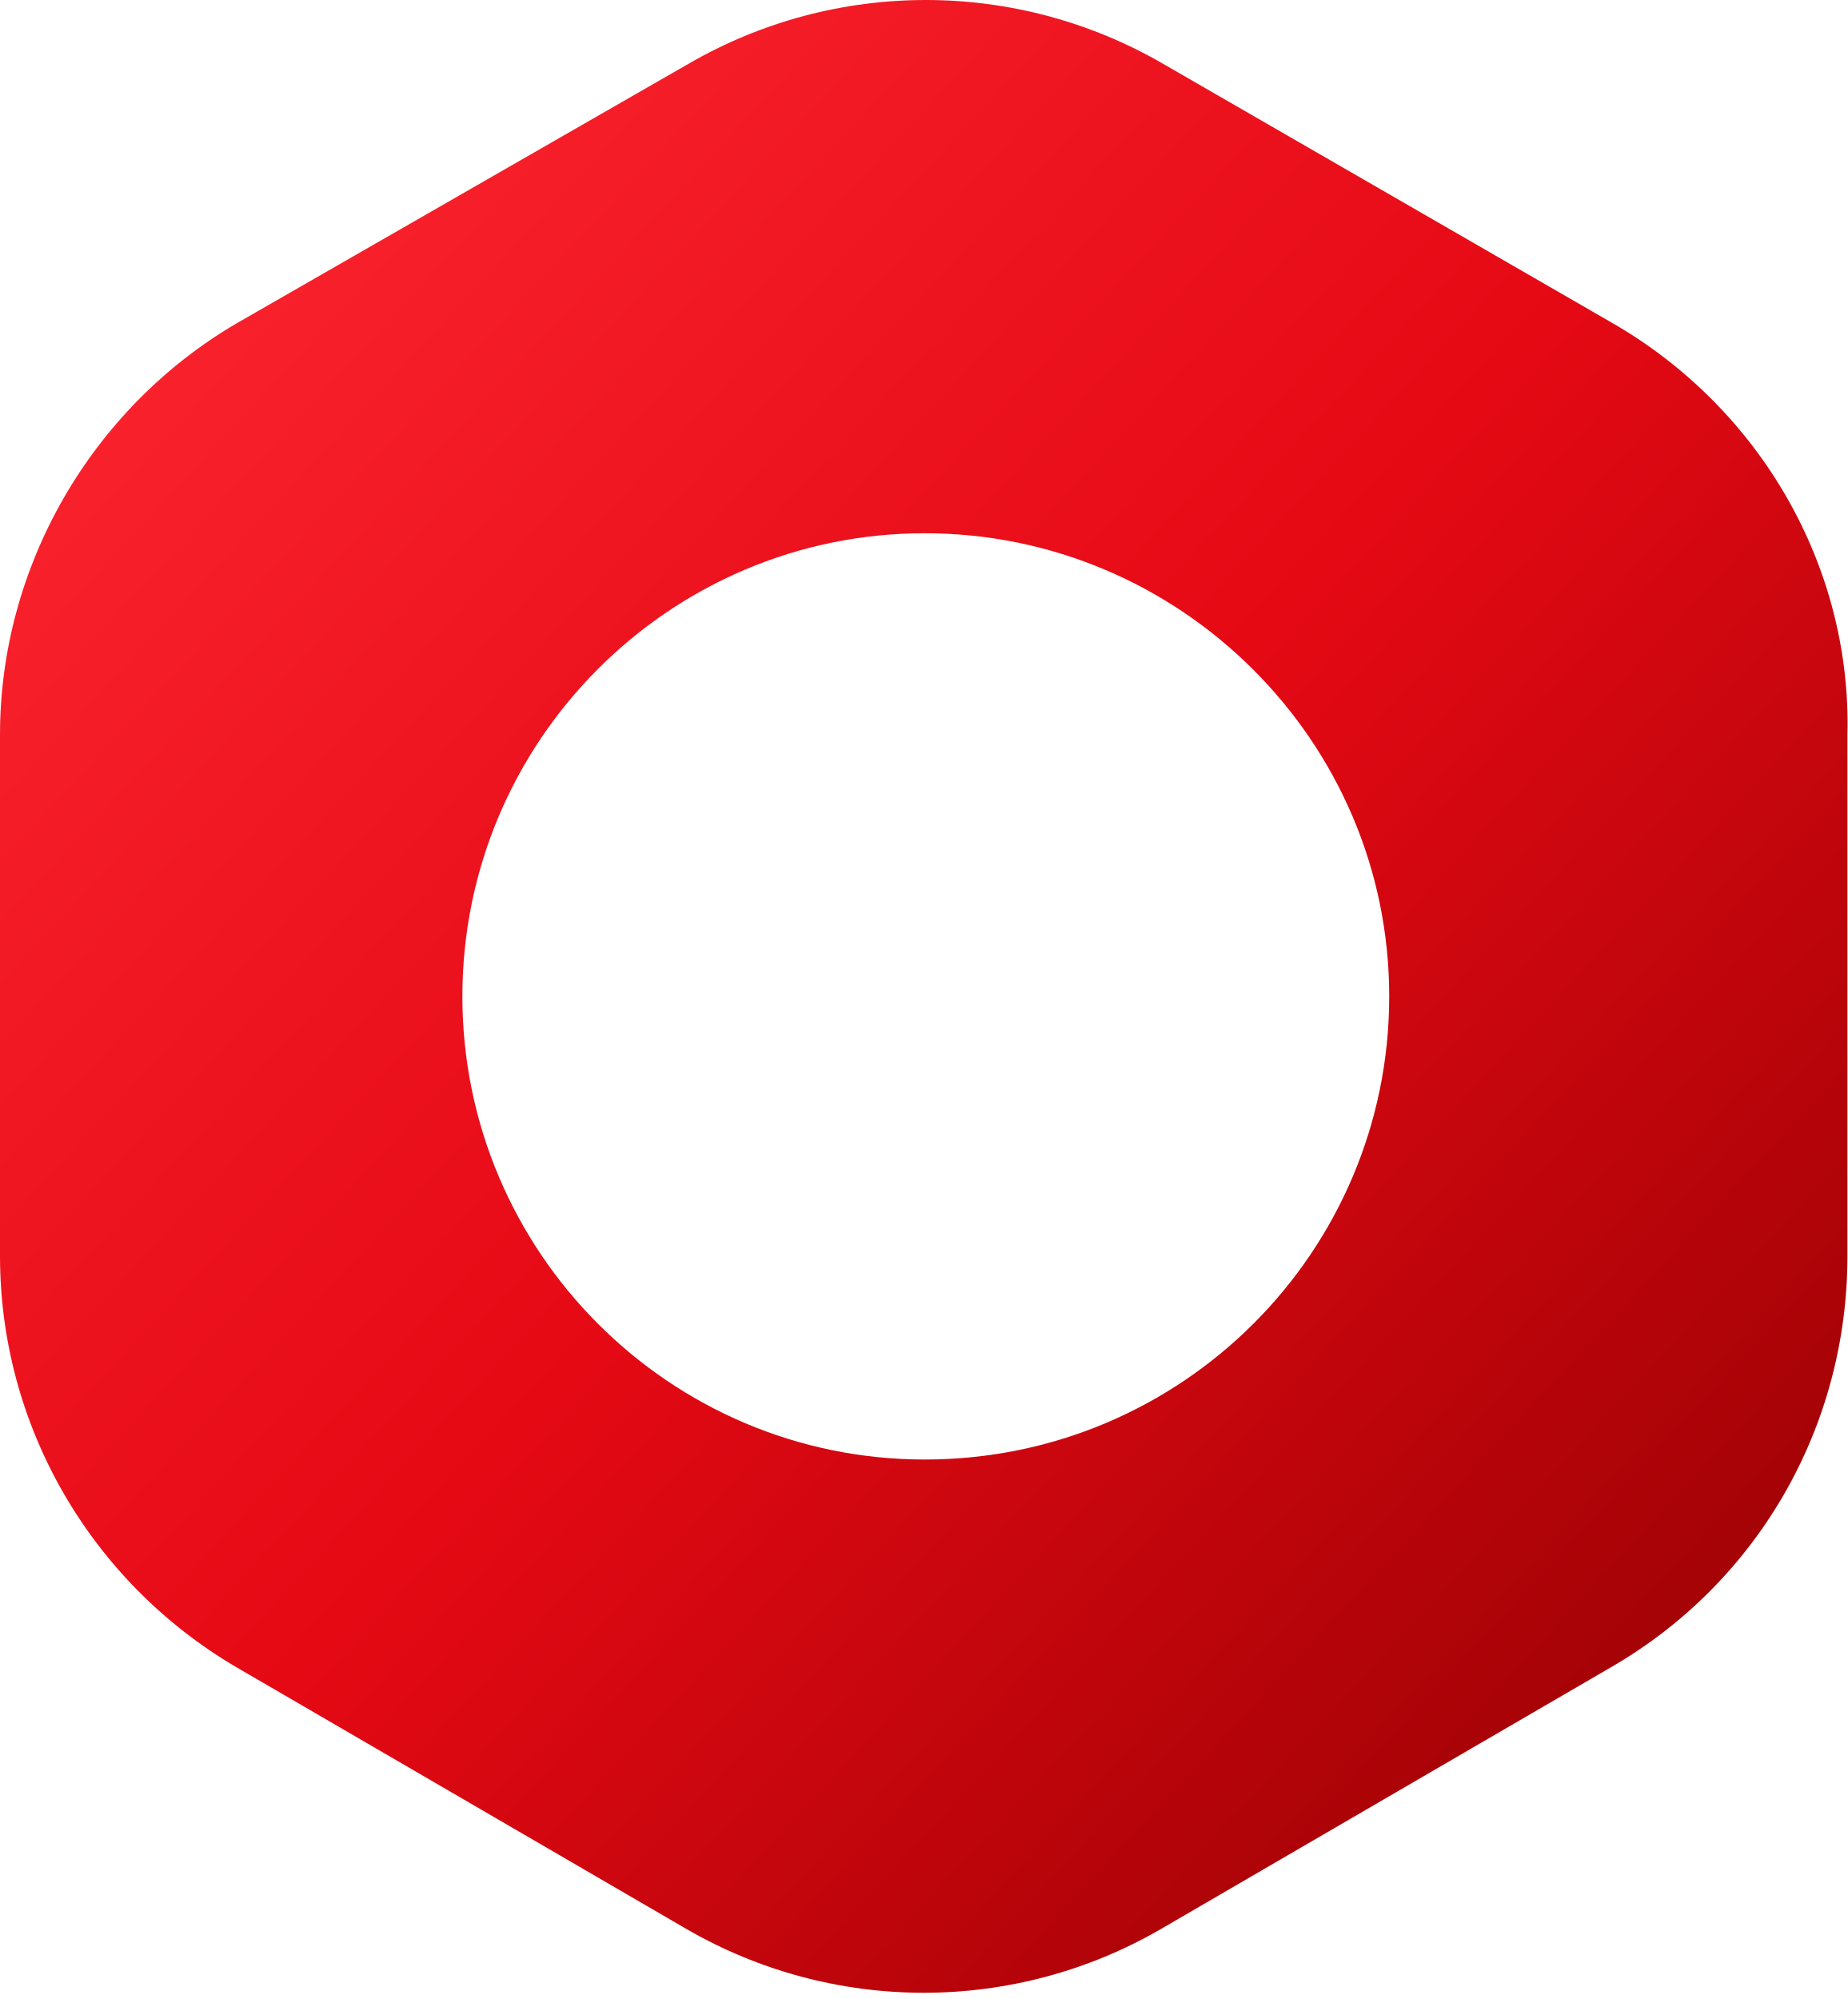
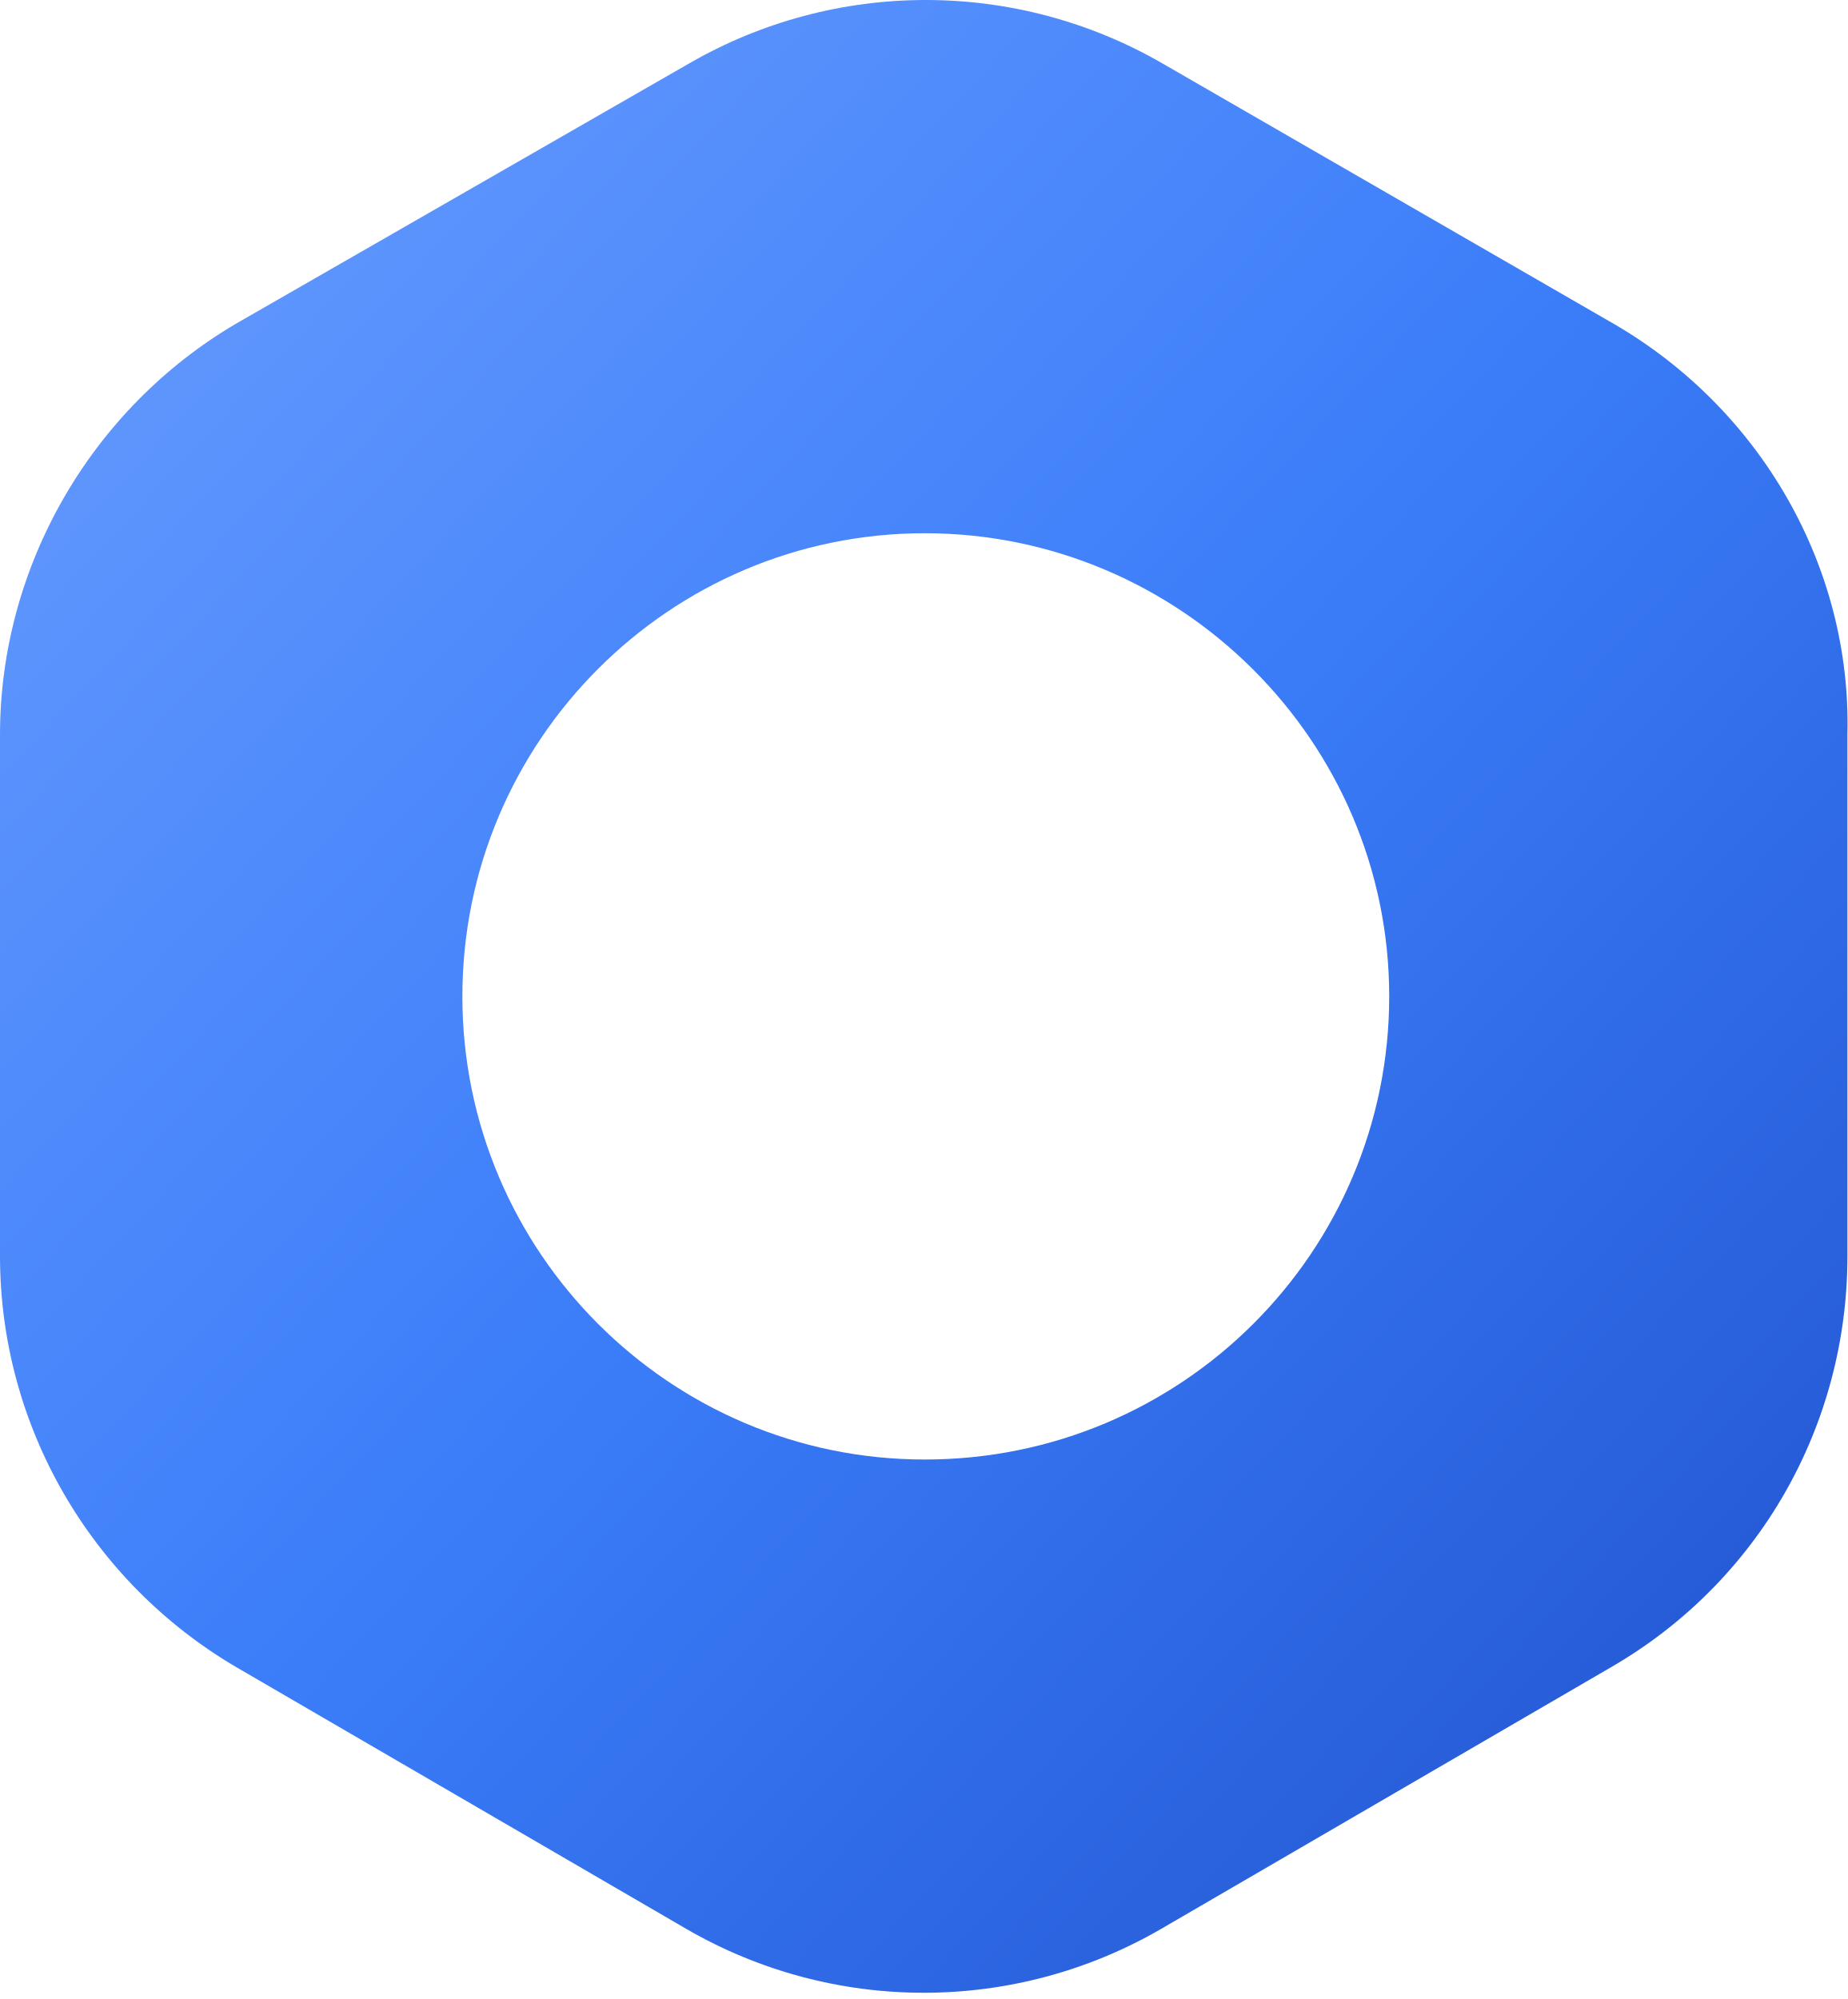
<svg xmlns="http://www.w3.org/2000/svg" viewBox="0 0 256 277" width="256" height="277" preserveAspectRatio="xMidYMid">
  <defs>
-     <linearGradient id="plexy__red" x1="0%" x2="100%" y1="0%" y2="100%">
-       <stop offset="0%" stop-color="#FF2A35" />
-       <stop offset="50%" stop-color="#E50914" />
-       <stop offset="100%" stop-color="#8B0000" />
+     <linearGradient id="plexy__blue" x1="0%" x2="100%" y1="0%" y2="100%">
+       <stop offset="0%" stop-color="#6C9FFF" />
+       <stop offset="50%" stop-color="#3B7DF9" />
+       <stop offset="100%" stop-color="#1F4FCB" />
    </linearGradient>
  </defs>
-   <path fill="url(#plexy__red)" d="M223.517 44.823 161.174 8.85a65.565 65.565 0 0 0-65.792 0l-62.63 35.973C12.642 56.623 0 78.495 0 101.806v72.235c0 23.6 12.641 45.183 32.752 56.982l62.343 36.263a65.565 65.565 0 0 0 65.791 0l62.343-36.263c20.399-11.799 32.752-33.383 32.752-56.982v-72.235c.575-23.311-12.066-45.183-32.464-56.983Zm-95.383 157.422c-35.337 0-64.067-28.78-64.067-64.177 0-35.399 28.73-64.178 64.067-64.178 35.338 0 64.355 28.779 64.355 64.178 0 35.398-28.73 64.177-64.355 64.177Z" />
+   <path fill="url(#plexy__blue)" d="M223.517 44.823 161.174 8.85a65.565 65.565 0 0 0-65.792 0l-62.63 35.973C12.642 56.623 0 78.495 0 101.806v72.235c0 23.6 12.641 45.183 32.752 56.982l62.343 36.263a65.565 65.565 0 0 0 65.791 0l62.343-36.263c20.399-11.799 32.752-33.383 32.752-56.982v-72.235c.575-23.311-12.066-45.183-32.464-56.983Zm-95.383 157.422c-35.337 0-64.067-28.78-64.067-64.177 0-35.399 28.73-64.178 64.067-64.178 35.338 0 64.355 28.779 64.355 64.178 0 35.398-28.73 64.177-64.355 64.177Z" />
</svg>
